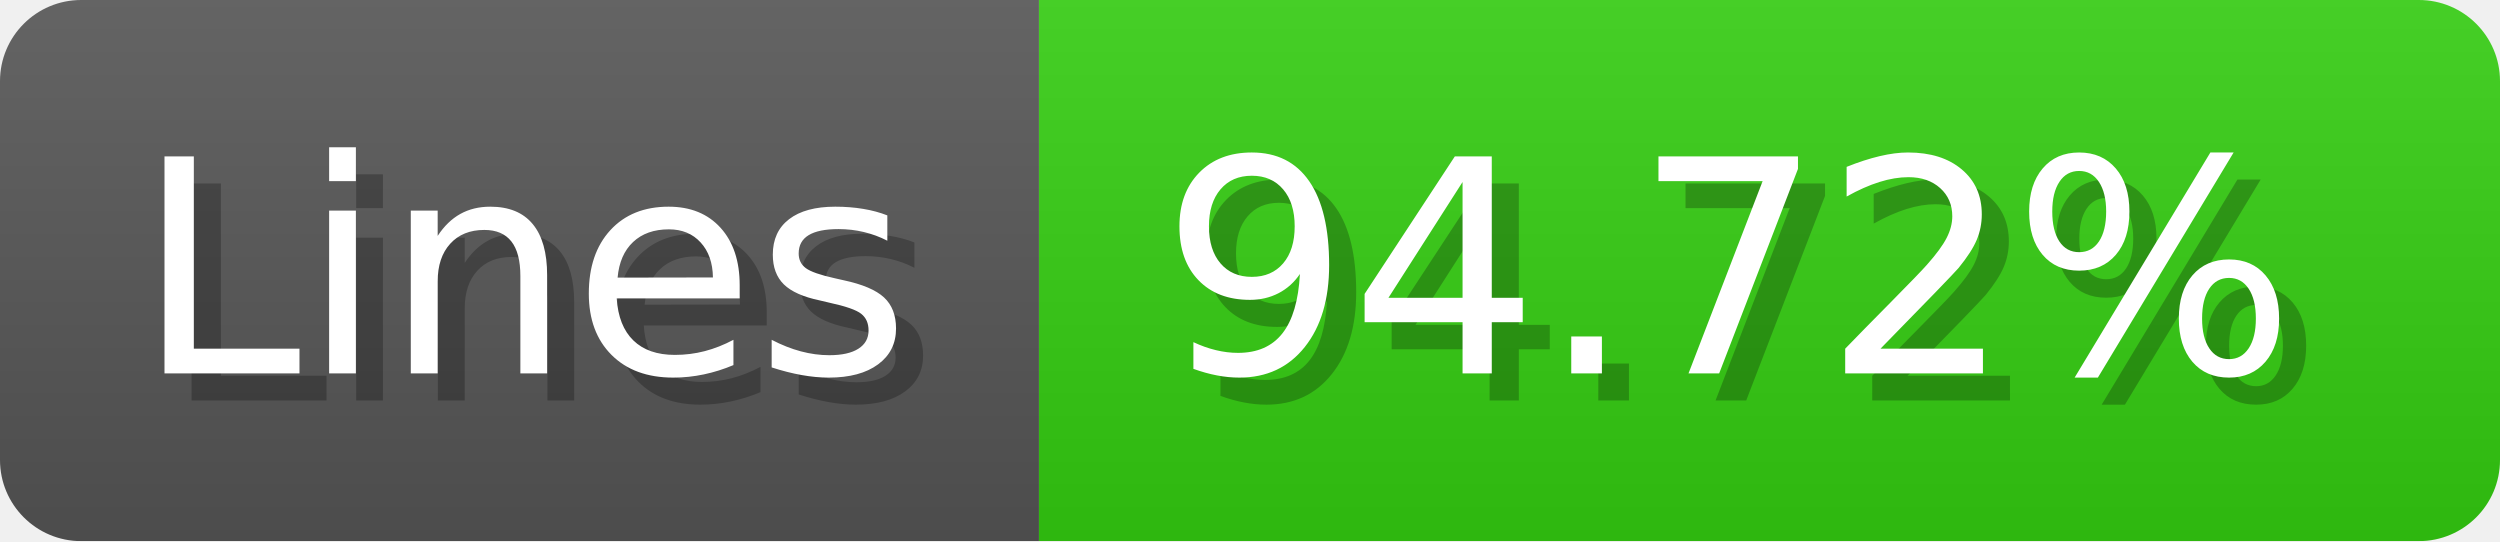
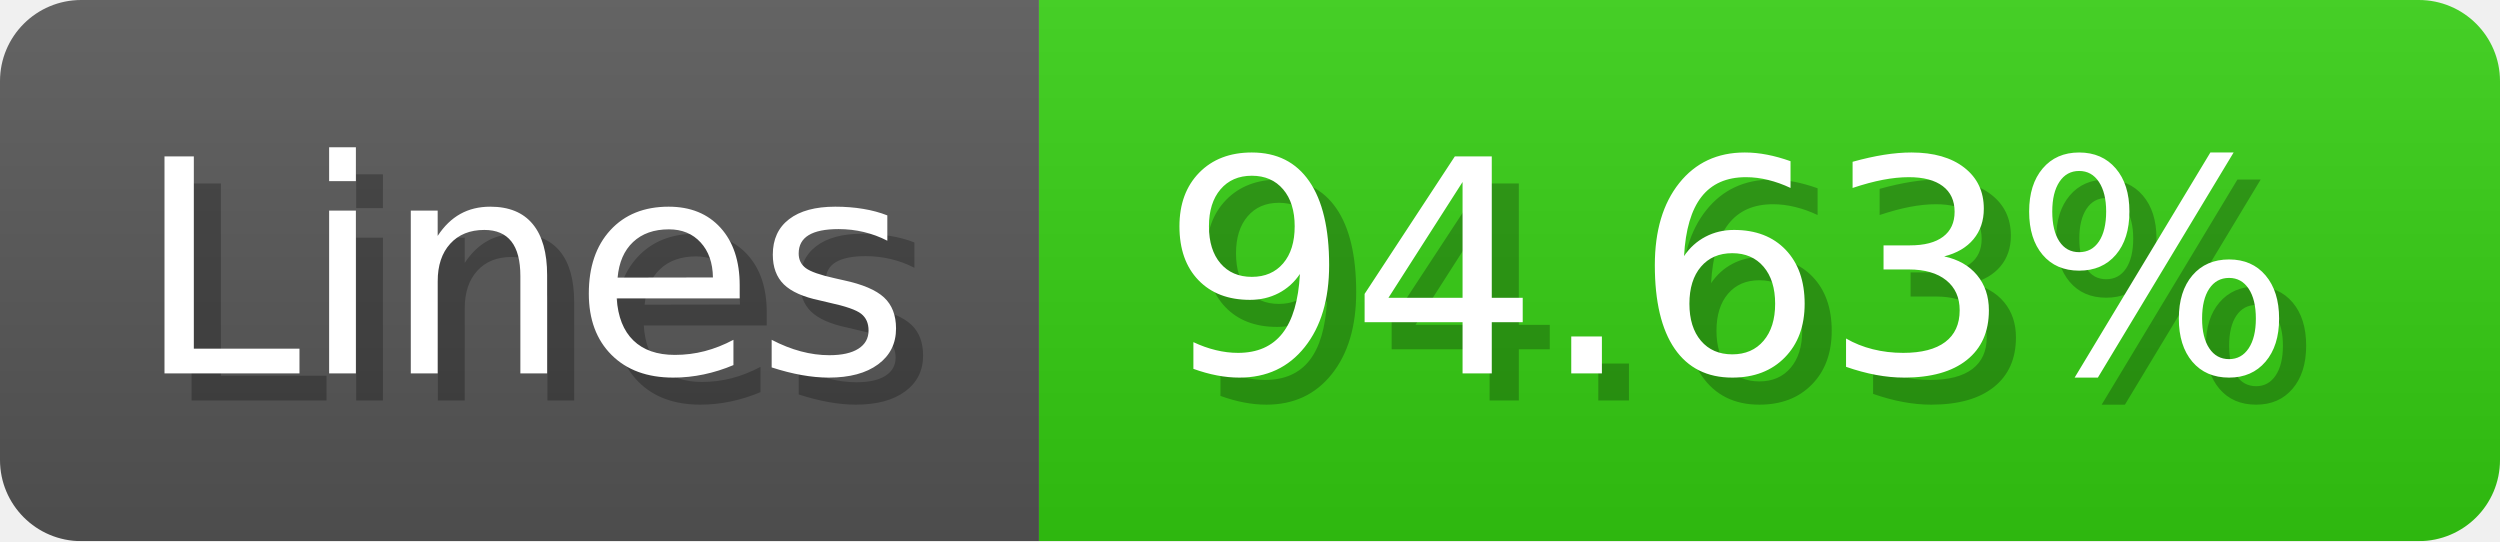
- <svg xmlns="http://www.w3.org/2000/svg" width="92.4" height="20" viewBox="0 0 924 200" role="img" aria-label="Lines: 94.72%">
+ <svg xmlns="http://www.w3.org/2000/svg" width="92.4" height="20" viewBox="0 0 924 200" role="img" aria-label="Lines: 94.63%">
  <linearGradient id="a" x2="0" y2="100%">
    <stop offset="0" stop-opacity=".1" stop-color="#EEE" />
    <stop offset="1" stop-opacity=".1" />
  </linearGradient>
  <mask id="m">
    <rect width="924" height="200" rx="30" fill="#FFF" />
  </mask>
  <g mask="url(#m)">
    <rect width="384" height="200" fill="#555" />
    <rect width="540" height="200" fill="#3C1" x="384" />
    <rect width="924" height="200" fill="url(#a)" />
  </g>
  <g aria-hidden="true" fill="#fff" text-anchor="start" font-family="Verdana,DejaVu Sans,sans-serif" font-size="110">
    <text x="60" y="148" textLength="284" fill="#000" opacity="0.25">Lines</text>
    <text x="50" y="138" textLength="284">Lines</text>
-     <text x="439" y="148" textLength="440" fill="#000" opacity="0.25">94.72%</text>
-     <text x="429" y="138" textLength="440">94.72%</text>
+     <text x="439" y="148" textLength="440" fill="#000" opacity="0.25">94.63%</text>
+     <text x="429" y="138" textLength="440">94.63%</text>
  </g>
</svg>
